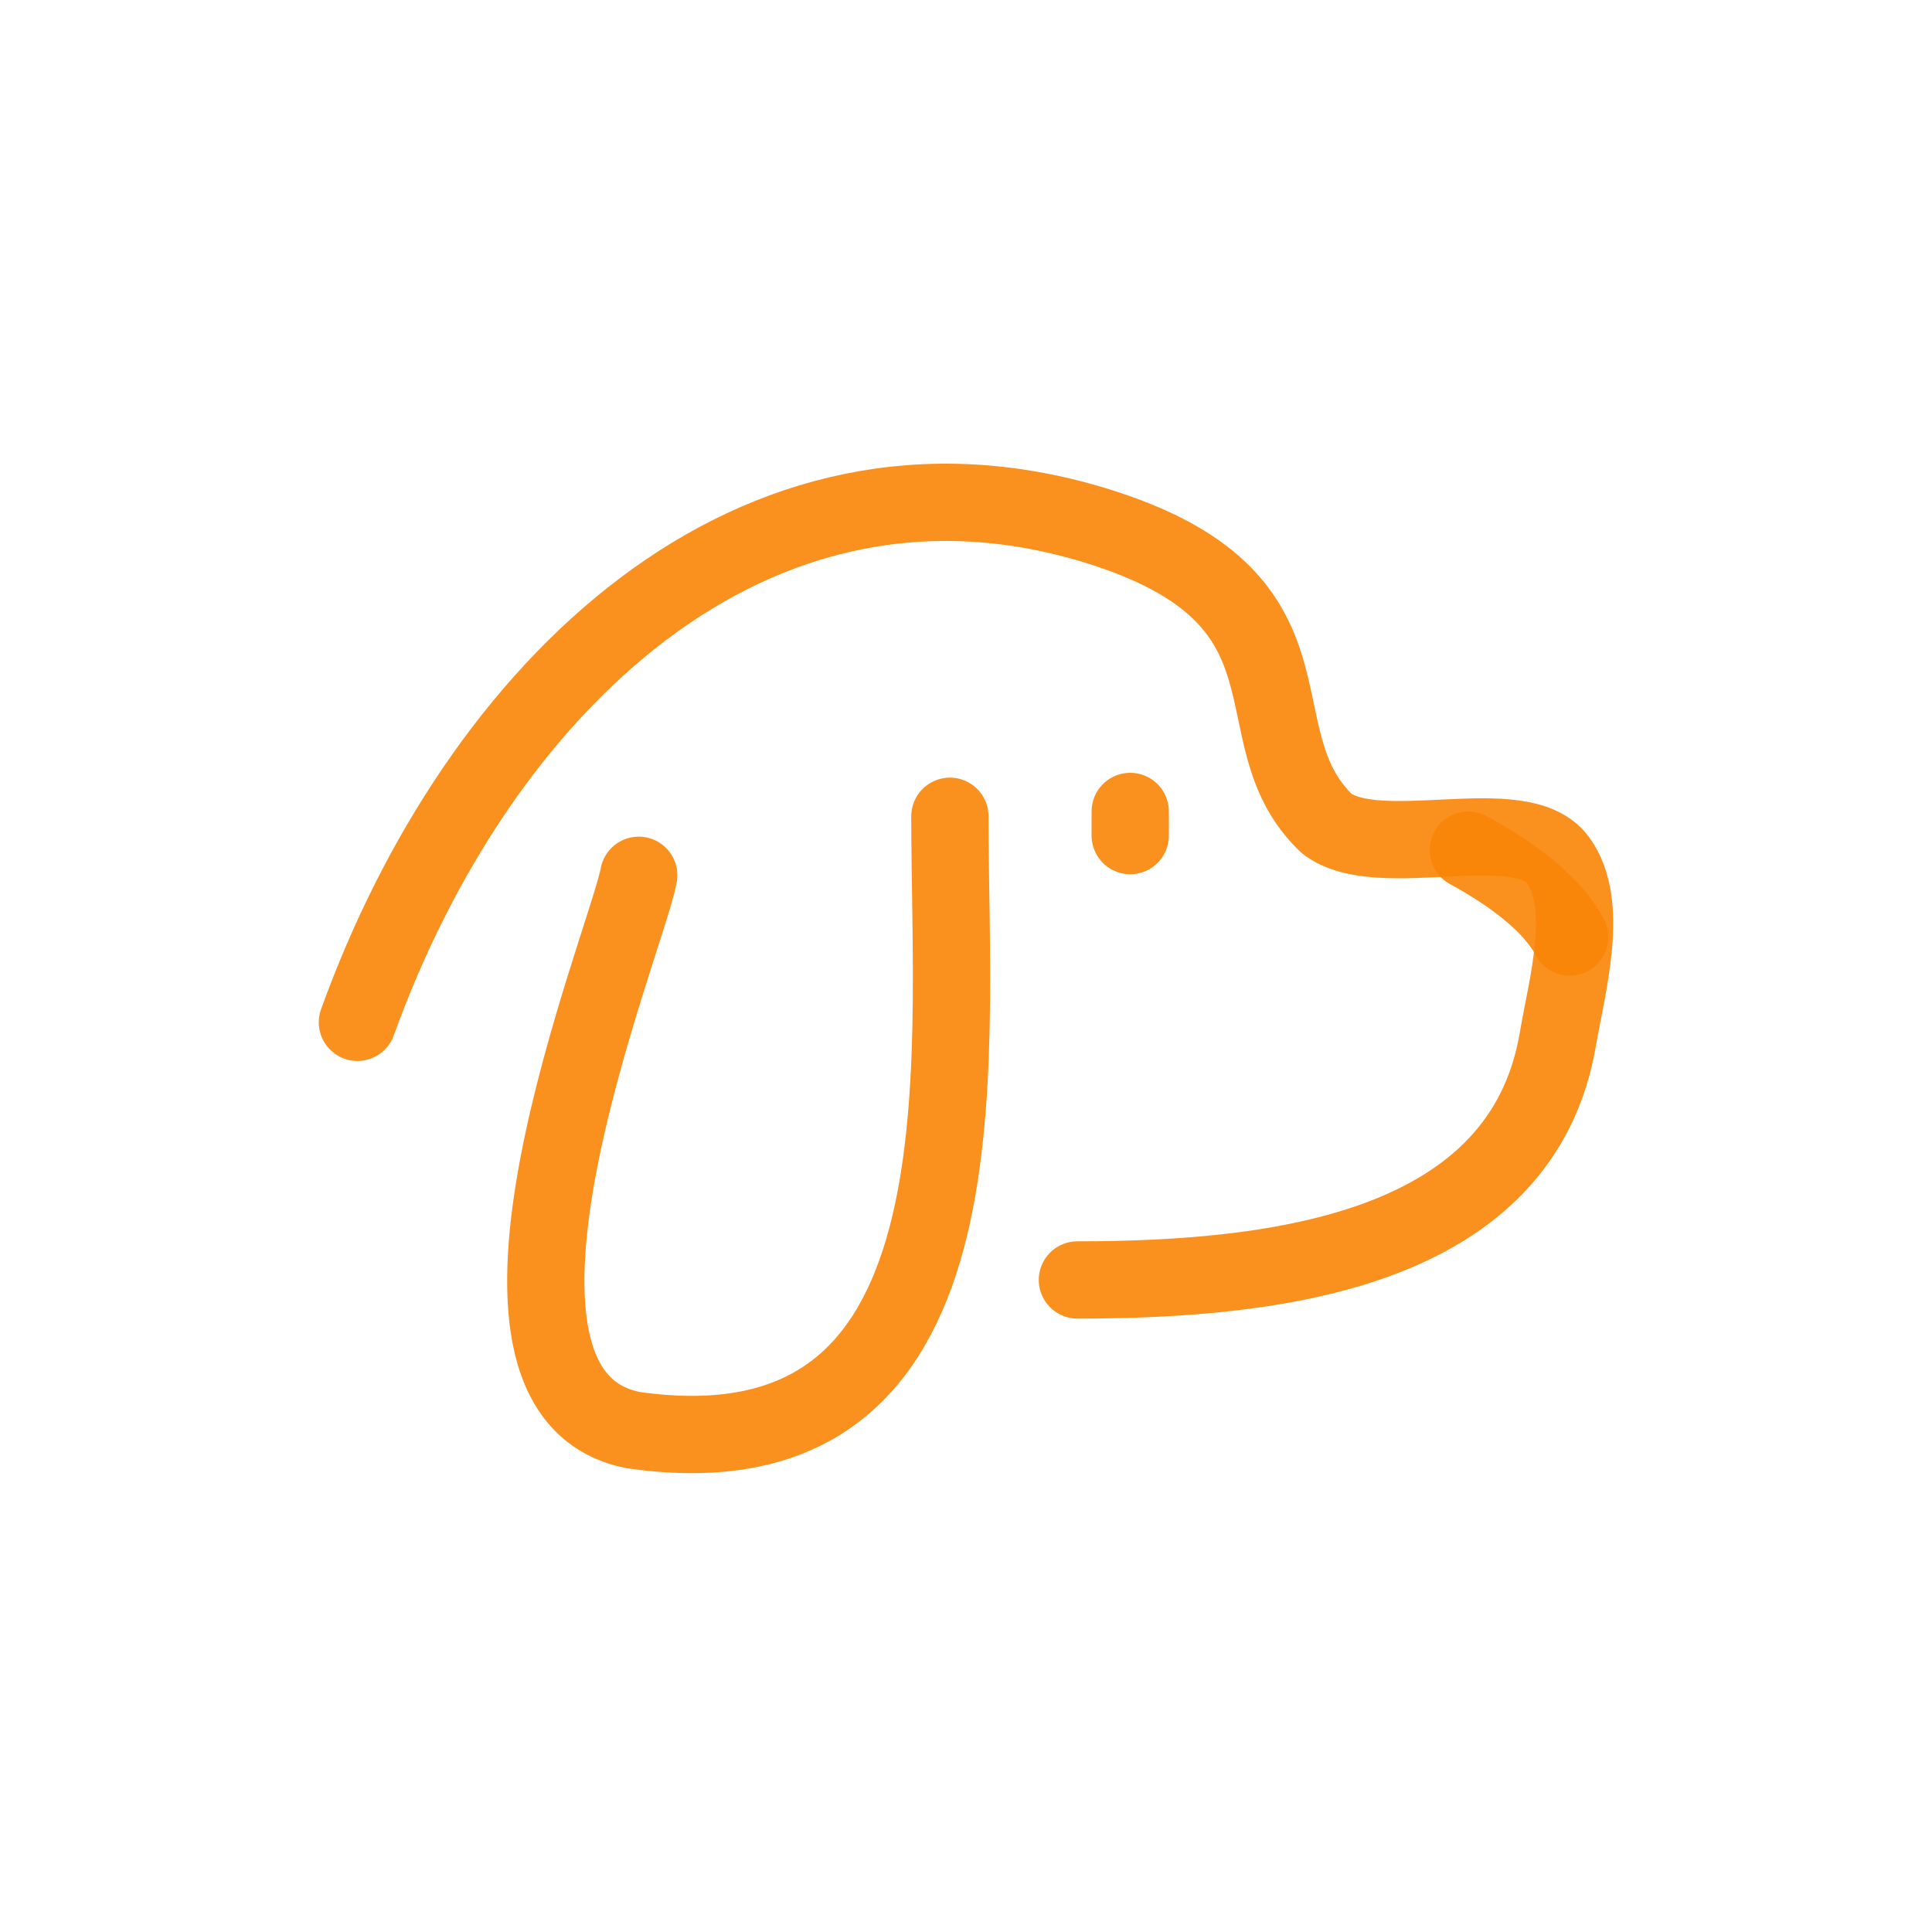
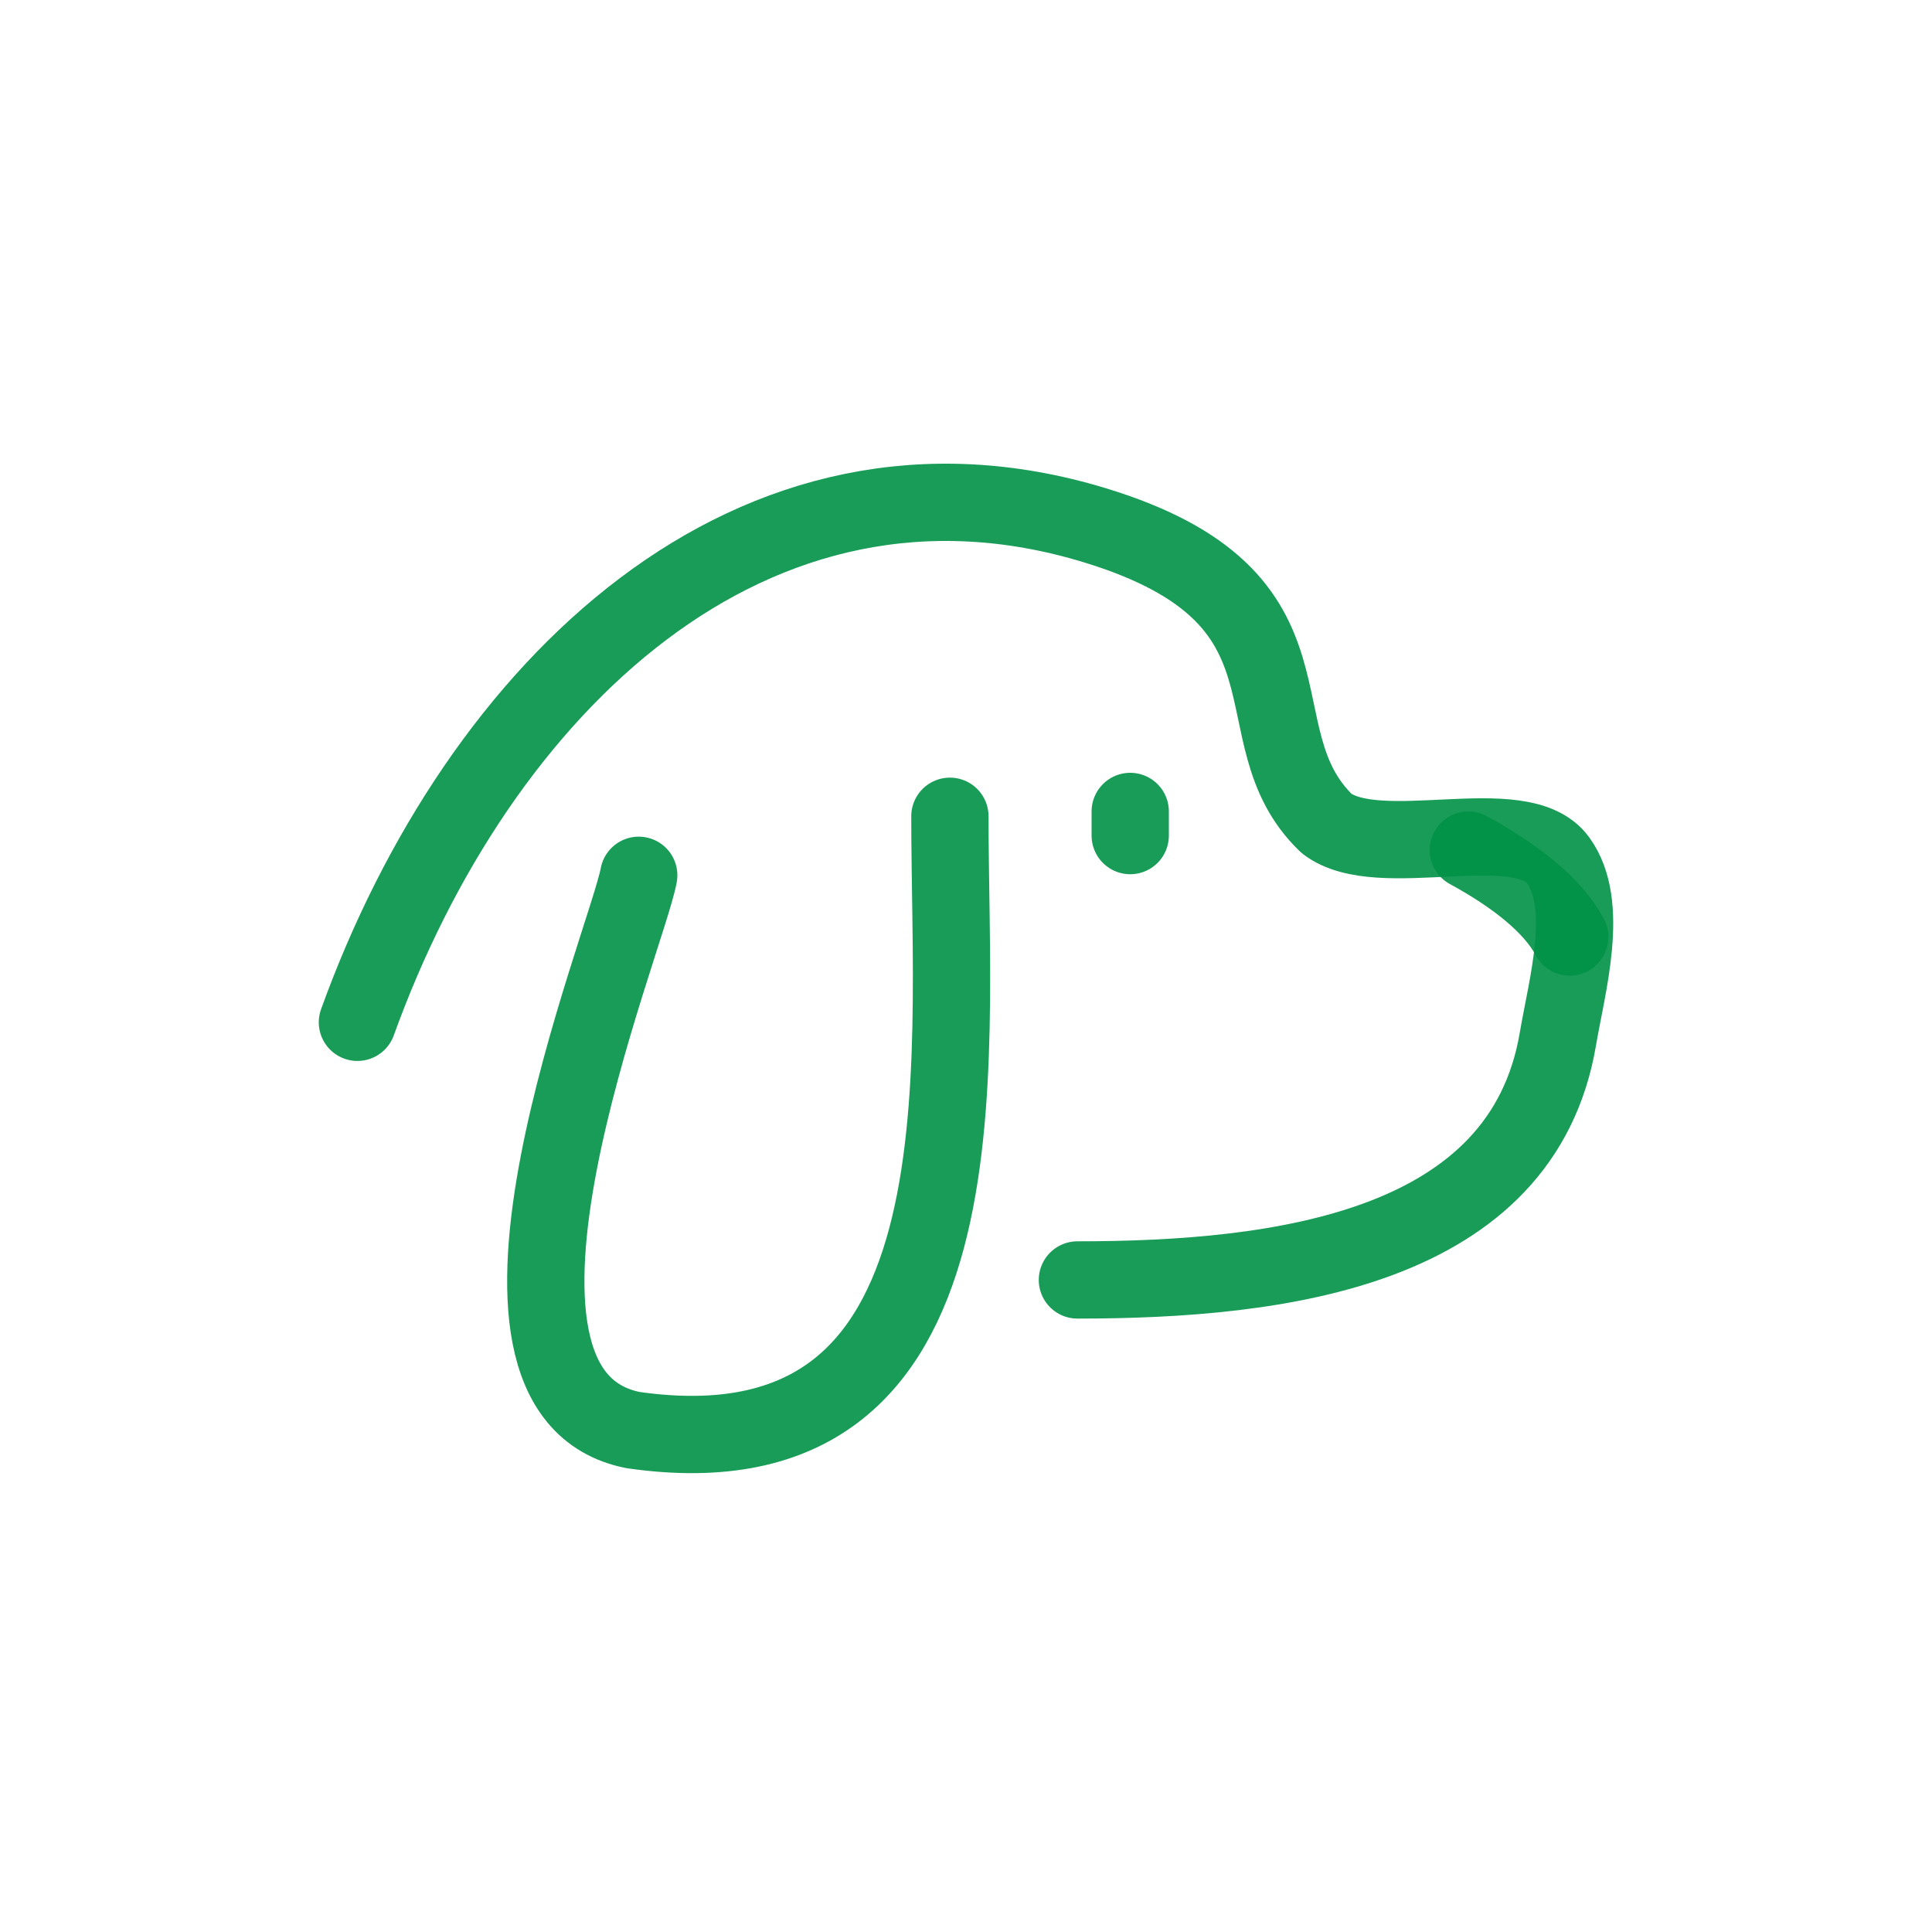
<svg xmlns="http://www.w3.org/2000/svg" width="64px" height="64px" viewBox="0 0 400 400" fill="none">
  <g id="SVGRepo_bgCarrier" stroke-width="0" />
  <g id="SVGRepo_tracerCarrier" stroke-linecap="round" stroke-linejoin="round" />
  <g id="SVGRepo_iconCarrier">
-     <path d="M74 211.658C99.046 142.251 155.836 87.131 226.717 108.765C276.177 123.861 255.428 151.992 274.648 170.486C285.492 178.829 314.933 167.631 322.548 178.047C329.28 187.259 324.416 204.065 322.548 215.097C315.179 258.597 265.313 265 223.065 265" stroke="#FA8507" stroke-opacity="0.9" stroke-width="16" stroke-linecap="round" stroke-linejoin="round" />
-     <path d="M325 194C321.518 187.392 313.572 181.214 304 176" stroke="#FA8507" stroke-opacity="0.9" stroke-width="16" stroke-linecap="round" stroke-linejoin="round" />
-     <path d="M132.242 181.22C129.728 194.908 90.973 288.143 131.095 296.086C205.608 306.73 196.665 221.971 196.665 169" stroke="#FA8507" stroke-opacity="0.9" stroke-width="16" stroke-linecap="round" stroke-linejoin="round" />
-     <path d="M234 168V173" stroke="#FA8507" stroke-opacity="0.9" stroke-width="16" stroke-linecap="round" stroke-linejoin="round" />
+     <path d="M74 211.658C99.046 142.251 155.836 87.131 226.717 108.765C276.177 123.861 255.428 151.992 274.648 170.486C285.492 178.829 314.933 167.631 322.548 178.047C329.28 187.259 324.416 204.065 322.548 215.097C315.179 258.597 265.313 265 223.065 265" stroke="#009246" stroke-opacity="0.9" stroke-width="16" stroke-linecap="round" stroke-linejoin="round" />
+     <path d="M325 194C321.518 187.392 313.572 181.214 304 176" stroke="#009246" stroke-opacity="0.9" stroke-width="16" stroke-linecap="round" stroke-linejoin="round" />
+     <path d="M132.242 181.22C129.728 194.908 90.973 288.143 131.095 296.086C205.608 306.73 196.665 221.971 196.665 169" stroke="#009246" stroke-opacity="0.9" stroke-width="16" stroke-linecap="round" stroke-linejoin="round" />
+     <path d="M234 168V173" stroke="#009246" stroke-opacity="0.9" stroke-width="16" stroke-linecap="round" stroke-linejoin="round" />
  </g>
</svg>
